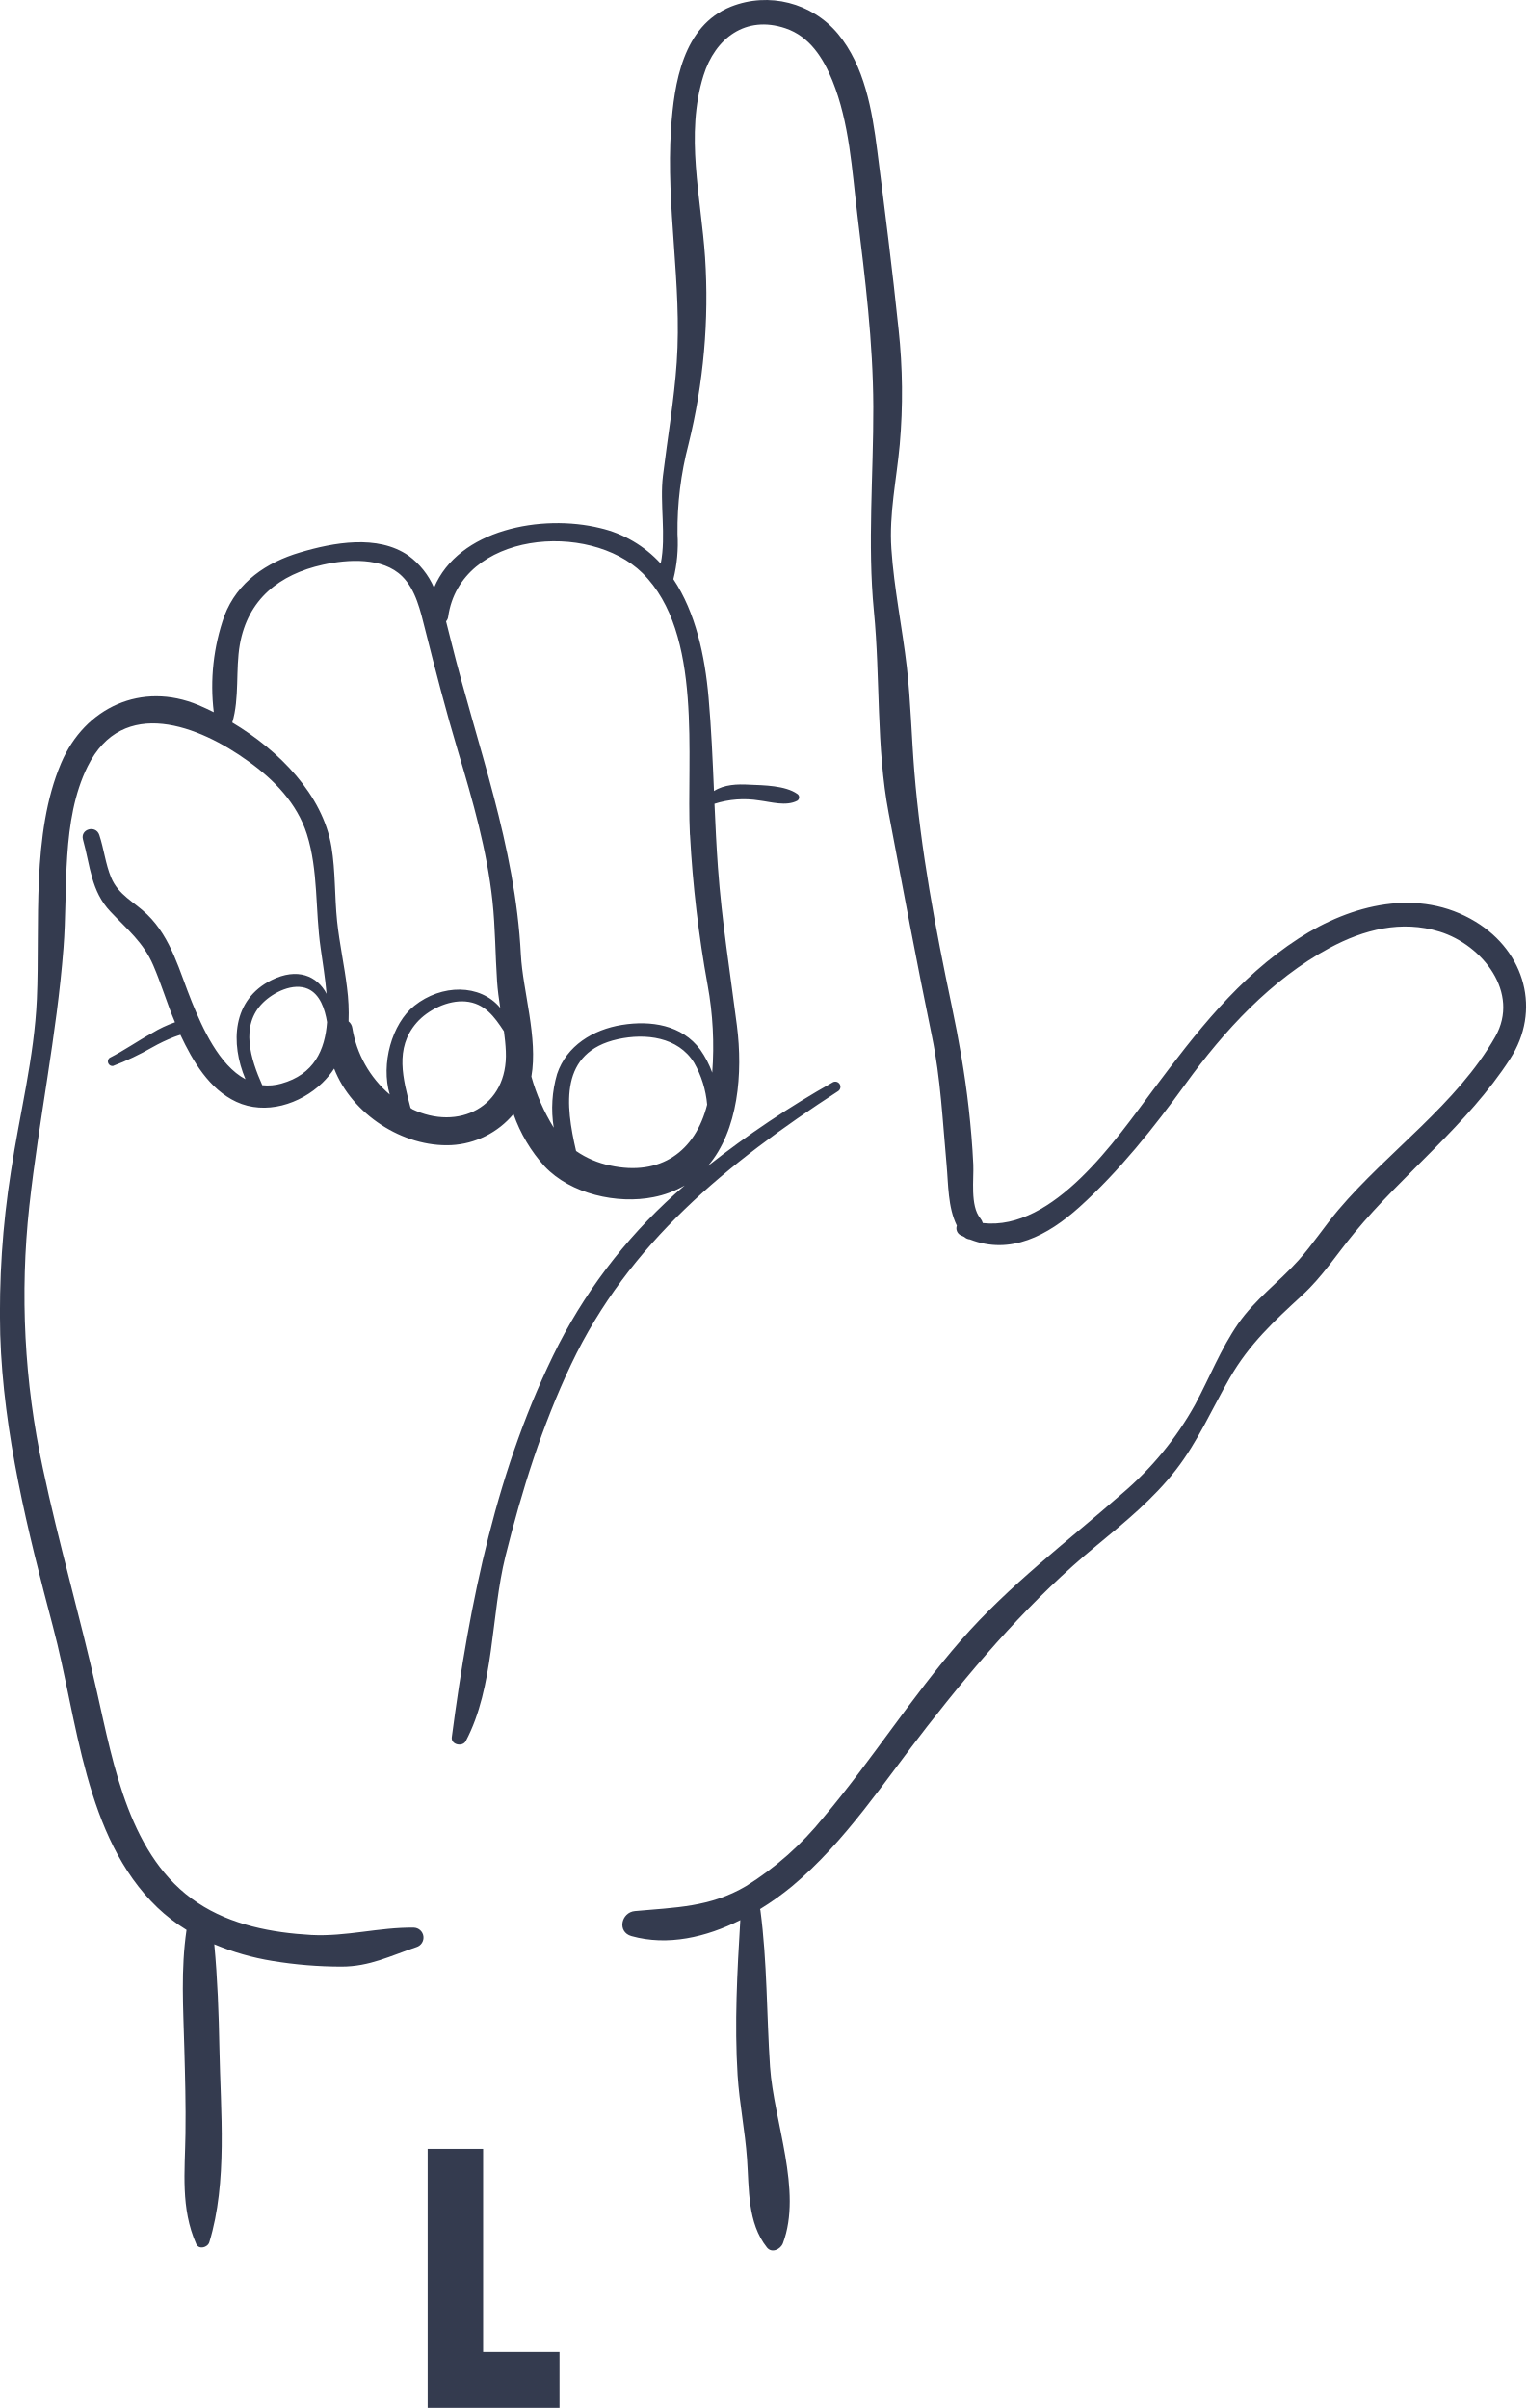
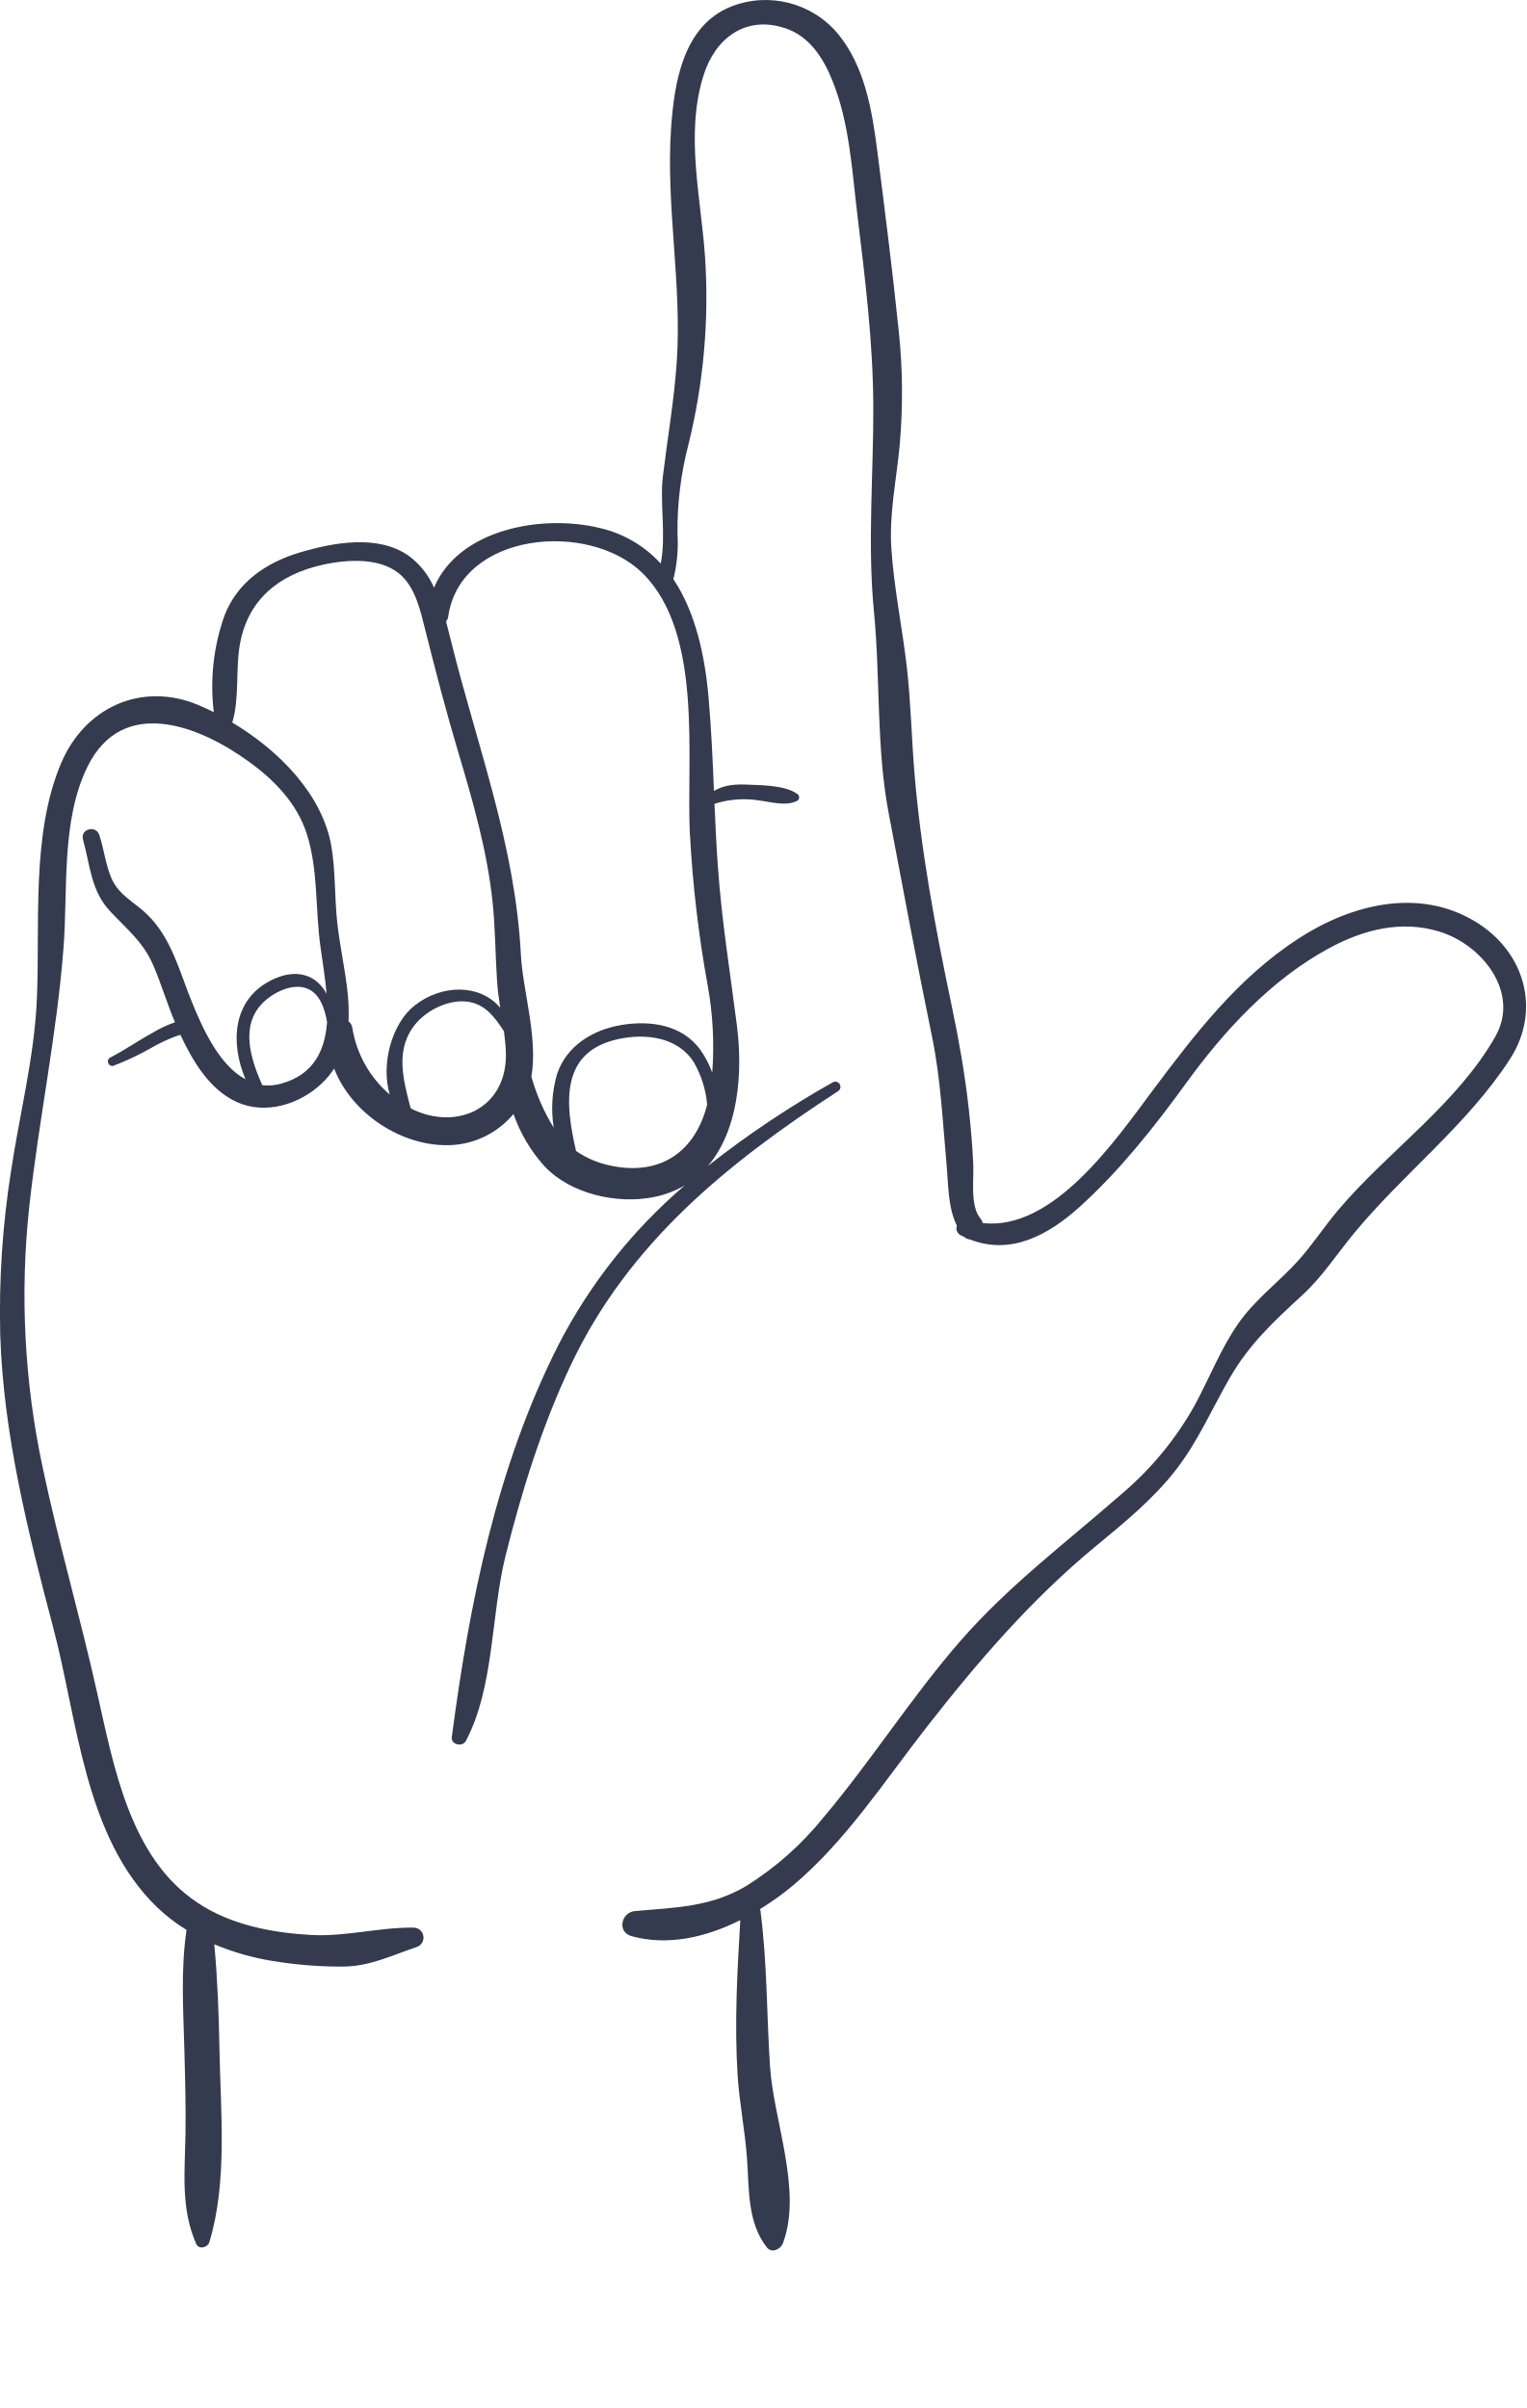
<svg xmlns="http://www.w3.org/2000/svg" id="Capa_1" data-name="Capa 1" viewBox="0 0 332.65 525">
  <defs>
    <style>.cls-1{fill:#343b4f;}</style>
  </defs>
  <path class="cls-1" d="M406,201.17c-12.39-7.54-27.11-3.78-38.55,3.63-13.21,8.57-22.44,20.63-31.72,33-8.08,10.82-21.7,30.81-37.14,29.07a3,3,0,0,0-.55-1.05c-2.25-2.71-1.38-8.62-1.53-11.74-.19-4.11-.54-8.21-1-12.3-.84-7.49-2.15-14.9-3.7-22.28-3.56-16.95-6.74-33.83-8.15-51.13-.61-7.56-.78-15.2-1.63-22.73-1-8.61-2.79-17.1-3.37-25.77-.52-7.7,1.13-15.1,1.82-22.71a128.47,128.47,0,0,0-.25-25.11c-1.34-13-3-26.05-4.65-39-1.12-8.8-2.75-18.44-8.58-25.48A20.54,20.54,0,0,0,243.7,1.65c-10.49,4.2-12.4,16.72-13.07,26.64-1.14,17.05,2.41,33.8,1.24,50.92-.57,8.3-2,16.46-3,24.71-.74,6,.74,13.07-.49,19.16a25.76,25.76,0,0,0-13.22-7.74c-12.71-3.11-30.85.27-36.19,13a17.1,17.1,0,0,0-5.58-7c-6.72-4.66-16.4-2.84-23.66-.68s-13.64,6.41-16.46,13.82a46.25,46.25,0,0,0-2.31,21c-1.13-.56-2.25-1.09-3.36-1.56-12.37-5.16-24.74.48-29.92,12.68-6.55,15.45-4.57,35.07-5.28,51.38-.56,12.83-3.76,25-5.65,37.63a197.28,197.28,0,0,0-2.34,35.59c.68,21.59,6,42.86,11.49,63.64,5.38,20.18,6.8,45.92,22.76,61.25a37.9,37.9,0,0,0,6.36,4.89c-1.27,8.64-.71,17.06-.48,25.86.17,6.17.34,12.36.25,18.53-.12,8.35-1.09,16.28,2.34,24.07.57,1.31,2.5.79,2.86-.38,4-13.15,2.45-28.54,2.2-42.22-.14-7.59-.41-15.18-1.12-22.73a55.64,55.64,0,0,0,12.71,3.64,92.93,92.93,0,0,0,15,1.23c6.18,0,10.66-2.35,16.37-4.26a2.17,2.17,0,0,0-.57-4.24c-7.53-.11-14.72,2-22.37,1.6-8.56-.48-17.47-2.17-24.74-7-14.87-9.79-18.35-30-22-46.09-3.64-16.3-8.33-32.35-11.78-48.7a179.54,179.54,0,0,1-2.94-57.1c2.07-18.83,6-37.38,7.45-56.29,1-12.72-.57-27.81,5.26-39.59,7.64-15.44,24.31-8.91,35.06-1.1,5.59,4,10.6,9.16,12.73,15.86,2.52,7.92,1.81,16.64,3,24.82.42,3,1,6.51,1.3,10-2.05-3.94-6.4-5.79-12-3-8.59,4.26-9,13.76-5.68,21.62-5.77-3.06-9.4-11.23-11.69-16.86-2.71-6.65-4.41-13.88-9.73-19.06-2.86-2.79-6.26-4.18-7.88-8.1-1.2-2.89-1.57-6.25-2.56-9.23-.74-2.24-4.2-1.33-3.56,1,1.6,5.73,1.72,11.21,6,15.72,3.66,3.89,7.14,6.63,9.32,11.69,1.76,4.07,3,8.35,4.73,12.42a25.62,25.62,0,0,0-5,2.36c-3.14,1.71-6.07,3.8-9.27,5.41a1,1,0,0,0,.74,1.76,59.38,59.38,0,0,0,8.57-4.06,36.84,36.84,0,0,1,4.79-2.28c.49-.19.93-.32,1.35-.46,2.72,5.78,6.3,11.87,12.19,14.61,6.33,2.94,13.92.55,18.76-4.13a18.85,18.85,0,0,0,2.57-3.11c3.84,9.94,15,17.18,25.53,16.68a18.92,18.92,0,0,0,13.56-6.78,33.52,33.52,0,0,0,6.8,11.44c5.67,6,15.79,8.27,23.72,6.68a21.74,21.74,0,0,0,6.8-2.55,115,115,0,0,0-27.47,34.66c-13.51,26.64-19.44,56.27-23.3,85.64-.22,1.65,2.34,2.19,3.06.83,6.24-11.79,5.44-27.43,8.64-40.31,3.56-14.28,8-28.51,14.32-41.82,12.57-26.49,34.15-43.92,58.23-59.58a1.13,1.13,0,0,0-1.14-1.94,213,213,0,0,0-27.28,18.27c6.66-7.77,7.64-20.29,6.32-30.59-1.47-11.52-3.31-22.94-4.14-34.53-.33-4.61-.55-9.22-.75-13.83a20.94,20.94,0,0,1,9.73-.73c2.59.32,5.86,1.33,8.3.07a.88.88,0,0,0,0-1.51c-2.59-1.83-7.34-1.87-10.4-2-2.7-.15-5.49-.05-7.74,1.38-.29-6.82-.58-13.63-1.18-20.42-.79-9-2.82-18.52-7.67-25.77a32.38,32.38,0,0,0,.9-9.83,73.74,73.74,0,0,1,2.4-19.59,133.6,133.6,0,0,0,3.61-40.73c-.88-13.08-4.38-26.76-.34-39.67,2.52-8.08,9.16-13.19,17.84-10.29,5.29,1.77,8.26,6.49,10.25,11.41,3.73,9.21,4.26,19.46,5.44,29.22,1.7,14,3.43,27.81,3.48,41.9.05,14.7-1.3,29.92.13,44.54s.47,29.53,3.22,44.06c3.07,16.26,6.1,32.46,9.44,48.68,1.9,9.23,2.32,18.49,3.17,27.83.41,4.48.27,9.38,2.25,13.42a1.71,1.71,0,0,0,.82,2.09c.27.14.54.25.81.38a2.08,2.08,0,0,0,1.23.54c8.81,3.46,16.93-.82,23.87-7.07,8.66-7.81,16.28-17.4,23.11-26.82,8.41-11.61,18.64-22.78,31.41-29.67,7.44-4,15.67-6.12,24-3.54,9.31,2.89,17.57,13.31,12.11,22.9-8.39,14.74-23.41,25-34.22,37.77-3,3.56-5.57,7.51-8.69,11-4.29,4.77-9.45,8.49-13.15,13.82s-6.22,11.72-9.33,17.54a70.14,70.14,0,0,1-16.09,19.59c-12,10.52-24.39,19.76-35,31.89-10.76,12.33-19.48,26.2-30,38.66A67.53,67.53,0,0,1,247,411.41c-7.84,4.65-15.5,4.66-24.25,5.46-3,.27-3.93,4.57-.74,5.46,7.9,2.2,16.27.25,23.72-3.49-.68,11.27-1.29,22.52-.59,33.82.39,6.13,1.63,12.13,2.06,18.26.46,6.57.06,13.91,4.33,19.29,1.07,1.35,3,.38,3.49-.92,4.29-11.42-2-26.61-2.81-38.46-.75-11.39-.61-22.82-2.1-34.15a1.69,1.69,0,0,0-.08-.24,61.63,61.63,0,0,0,7-5c11.67-9.75,20.14-22.94,29.43-34.82,11.16-14.29,22.86-27.86,36.88-39.41,6.15-5.07,12.45-10.22,17.36-16.56,4.78-6.16,7.84-13.29,11.71-20,4.29-7.45,9.62-12.35,15.81-18.06,4.37-4,7.53-8.95,11.3-13.51,10.79-13.08,24.69-23.6,34-38C420.32,220.56,416.85,207.77,406,201.17ZM145.67,236.46a10.68,10.68,0,0,1-4.14.35c-2.5-5.64-4.92-13,.16-18,2.29-2.26,6.59-4.42,9.8-3,2.64,1.17,3.68,4.37,4.16,7.24C155.21,229.12,152.82,234.48,145.67,236.46Zm15.49-12.13a2.26,2.26,0,0,0-.82-1.44,43.63,43.63,0,0,0-.34-7.36c-.58-4.85-1.65-9.62-2.16-14.48-.56-5.4-.34-10.86-1.23-16.22-1.89-11.33-11.41-21-21.62-27.09,1.61-5.34.69-11.52,1.65-17,1.74-9.87,8.6-15.31,18.12-17.41,5.4-1.19,13-1.69,17.26,2.53,3,2.94,4,7.62,5,11.55,2.27,9,4.55,17.85,7.21,26.73,3.18,10.65,6.29,21.46,7.48,32.54.62,5.81.61,11.66,1,17.48.13,1.93.4,3.86.69,5.78-4.39-5.27-12.8-5.18-18.72-.46-4.93,3.93-7.34,12.74-5.36,19.37A24.19,24.19,0,0,1,161.16,224.33Zm13,17.63c-.11-.05-.2-.12-.31-.18-1.6-6.25-3.55-13,1.32-18.59,2.45-2.81,6.85-4.95,10.62-4.64,4.22.35,6.34,3.34,8.42,6.5.19,1.46.35,2.92.41,4.38C195.15,241.58,184.25,246.9,174.14,242Zm43.21,12.36a20.15,20.15,0,0,1-7.44-3.17c-2.32-10-3.7-21.56,9.13-24.38,6-1.32,13.1-.49,16.58,5.11a22.28,22.28,0,0,1,2.86,9.17C235.93,251.23,228.38,256.71,217.35,254.32Zm17.39-72.1A260.92,260.92,0,0,0,238.61,215a74.79,74.79,0,0,1,1,19.07,21.27,21.27,0,0,0-2.6-5c-4-5.43-10.8-6.42-17.08-5.41s-12.07,4.53-14.14,10.71a26.6,26.6,0,0,0-.73,11.7,43.27,43.27,0,0,1-4.87-11.14c1.47-8.44-1.88-18.76-2.29-26.57-1.23-24-9.52-45.37-15.24-68.44-.34-1.37-.69-2.8-1.07-4.24a1.8,1.8,0,0,0,.46-1c2.63-18.54,30.71-21,42.37-9.51C237.72,138.34,233.91,165.31,234.74,182.22Z" transform="translate(-84.36 -0.21)" />
-   <path class="cls-1" d="M177.58,468.71h12.09V513h16.65v12.18H177.58Z" transform="translate(-84.36 -0.21)" />
</svg>
